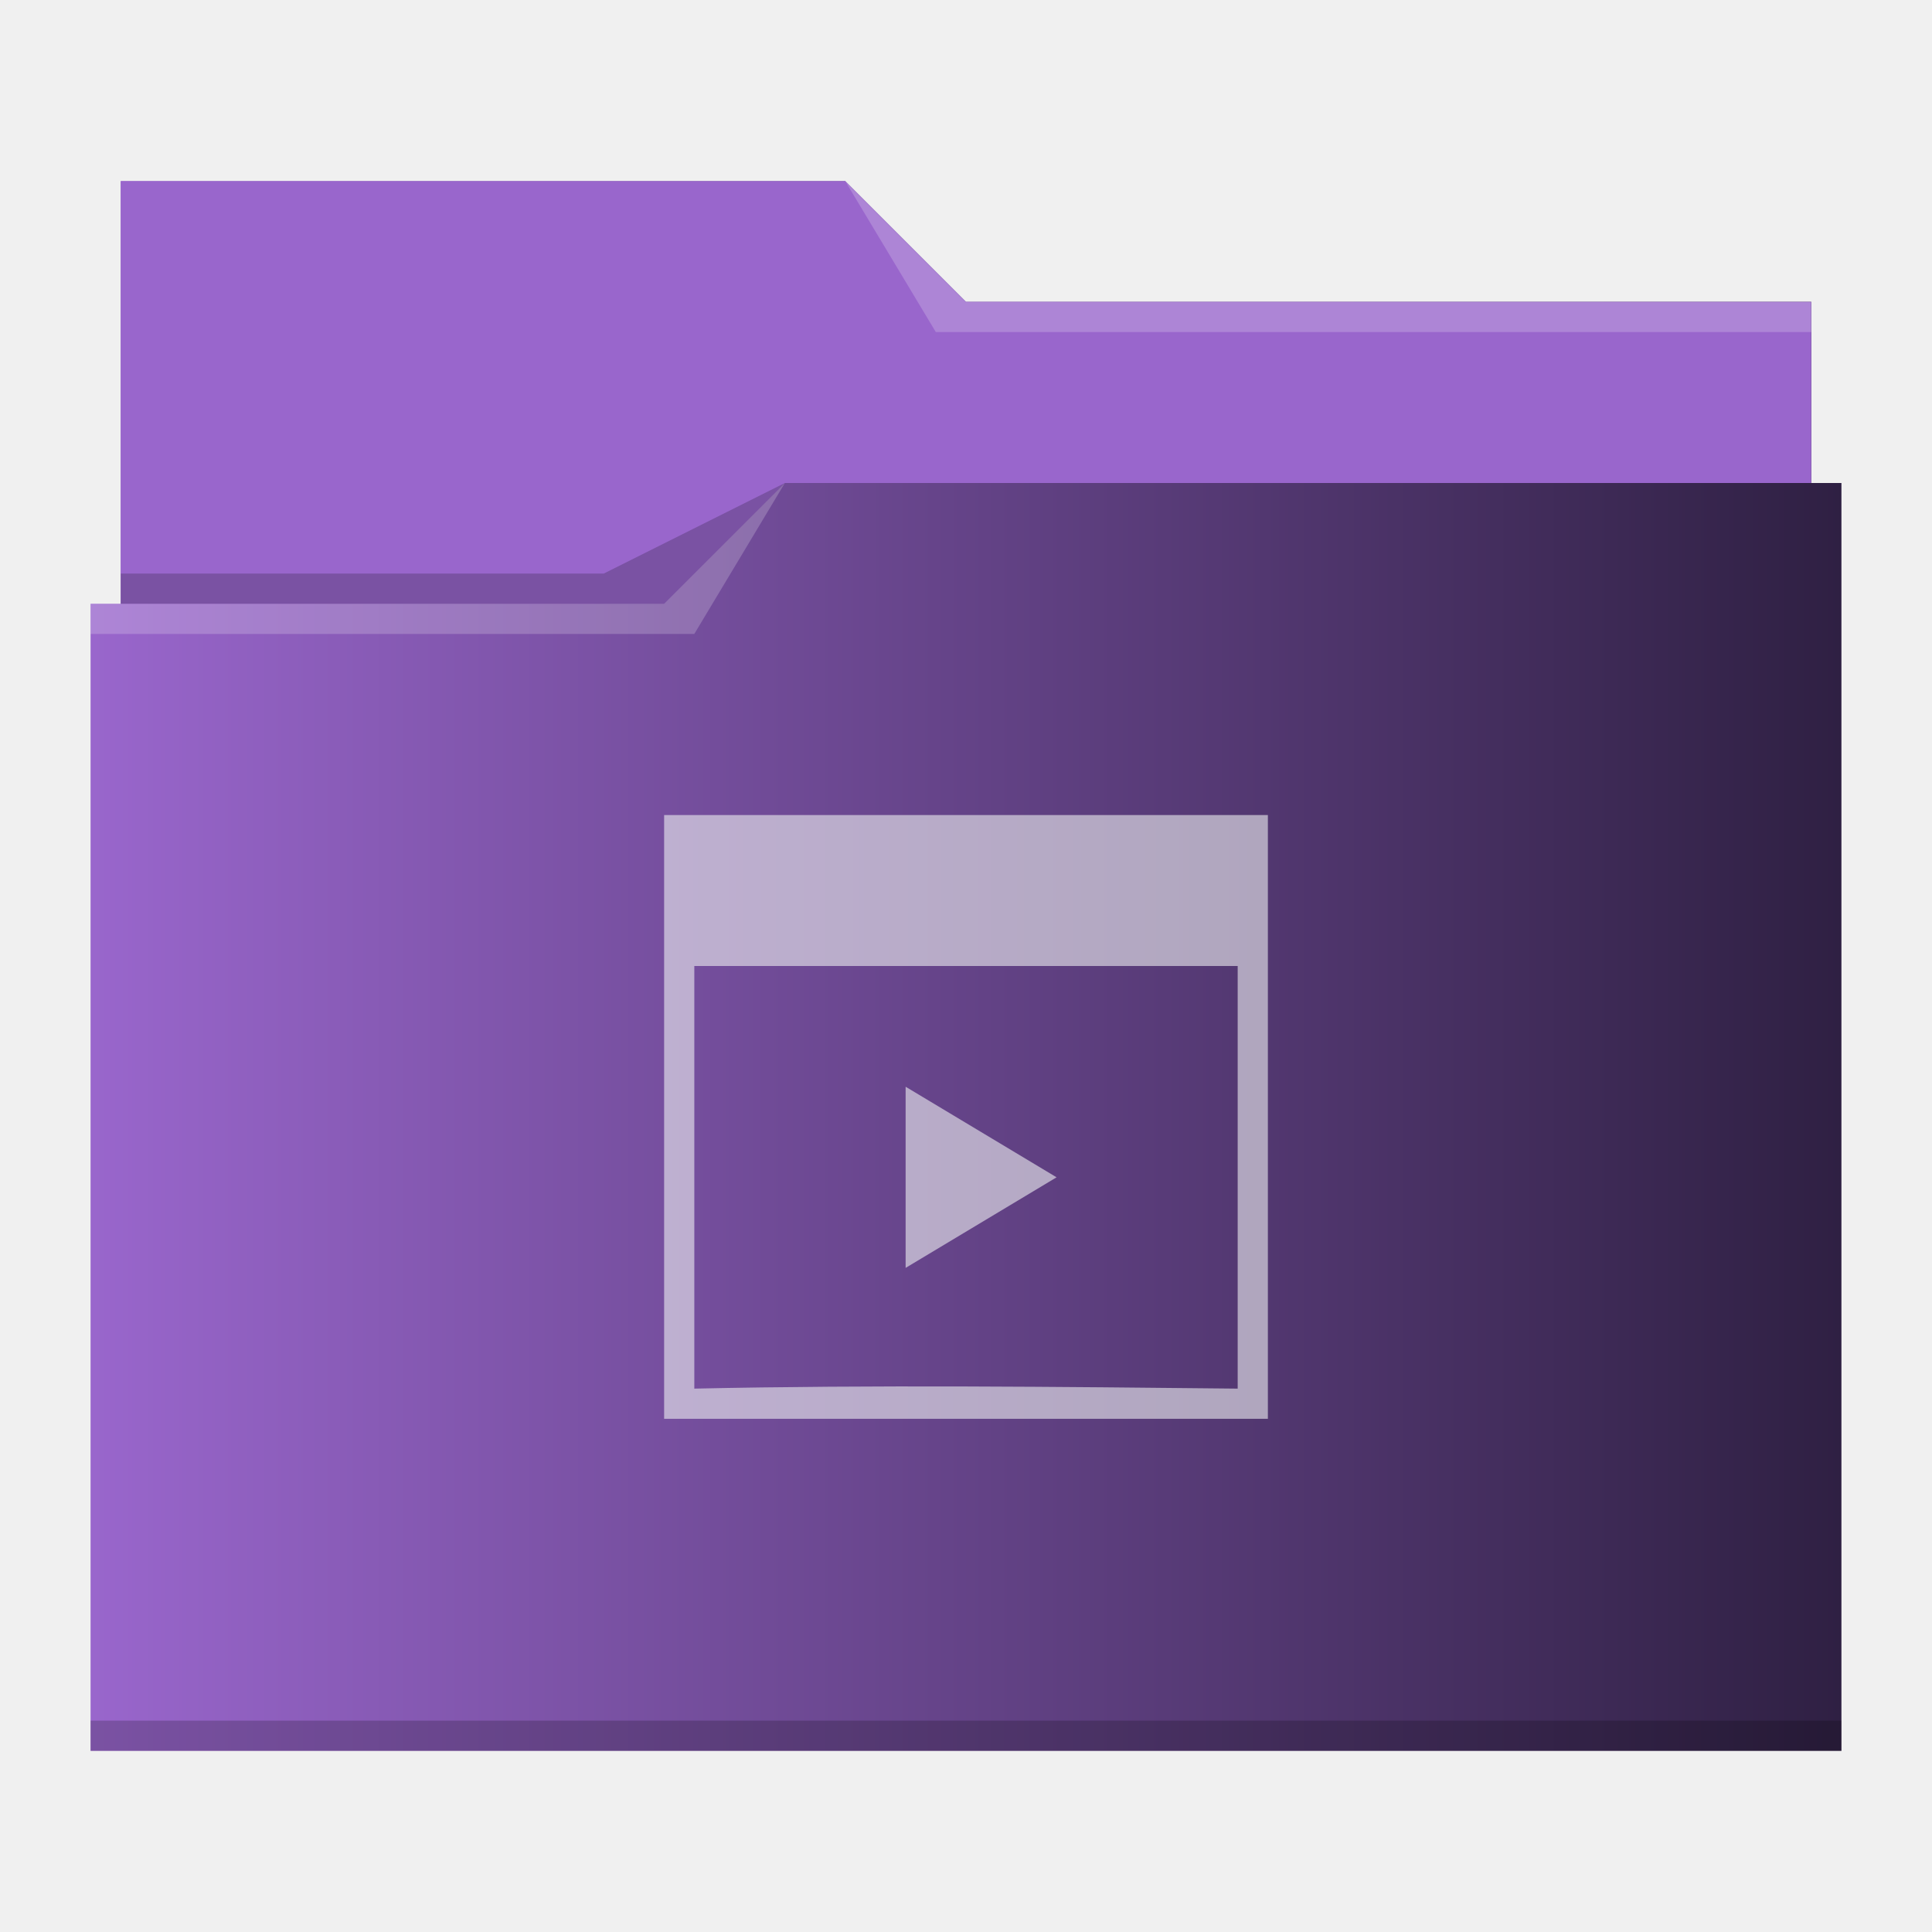
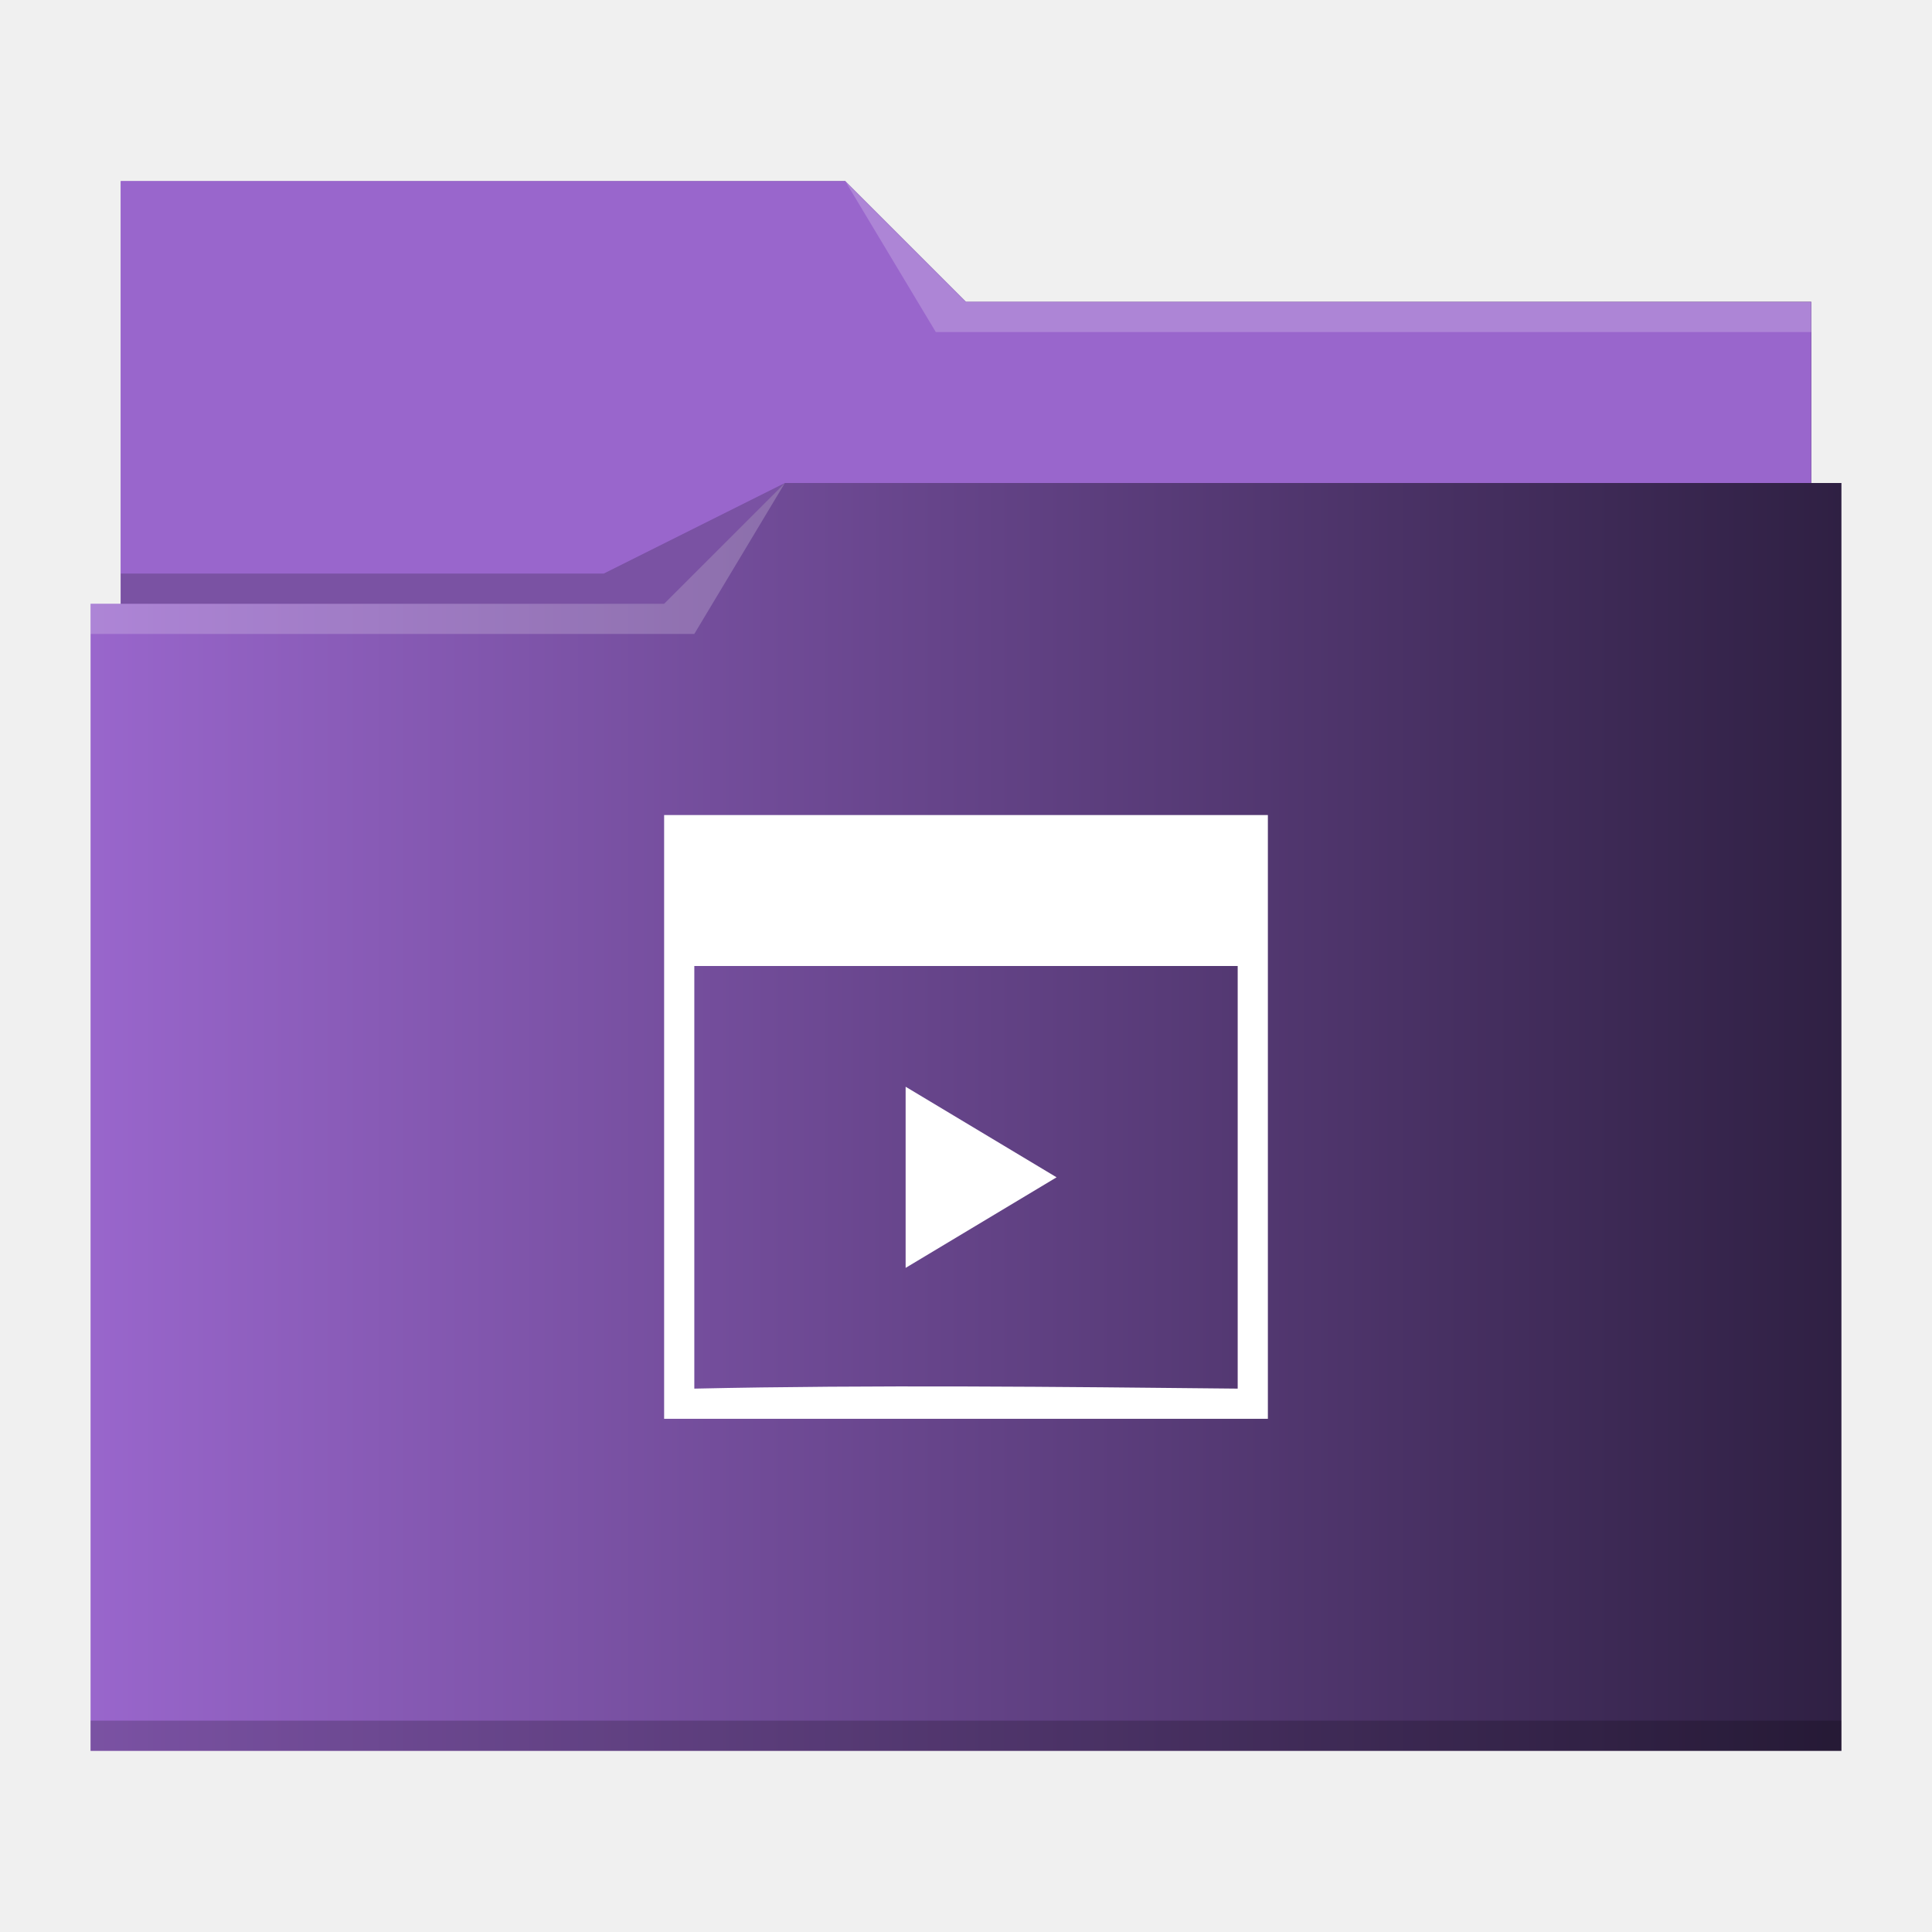
<svg xmlns="http://www.w3.org/2000/svg" xmlns:xlink="http://www.w3.org/1999/xlink" viewBox="0 0 64 64" version="1.1" id="svg14">
  <defs id="defs3051">
    <linearGradient id="linearGradient840">
      <stop style="stop-color:#9966cc;stop-opacity:1" offset="0" id="stop836" />
      <stop style="stop-color:#9966cc;stop-opacity:1" offset="1" id="stop838" />
    </linearGradient>
    <linearGradient id="linearGradient832">
      <stop style="stop-color:#9966cc;stop-opacity:1" offset="0" id="stop828" />
      <stop style="stop-color:#2f2043;stop-opacity:1" offset="1" id="stop830" />
    </linearGradient>
    <style type="text/css" id="current-color-scheme">
      .ColorScheme-Text {
        color:#31363b;
      }
      .ColorScheme-Background {
        color:#eff0f1;
      }
      .ColorScheme-Highlight {
        color:#3daee9;
      }
      .ColorScheme-ViewText {
        color:#31363b;
      }
      .ColorScheme-ViewBackground {
        color:#fcfcfc;
      }
      .ColorScheme-ViewHover {
        color:#93cee9;
      }
      .ColorScheme-ViewFocus{
        color:#3daee9;
      }
      .ColorScheme-ButtonText {
        color:#31363b;
      }
      .ColorScheme-ButtonBackground {
        color:#eff0f1;
      }
      .ColorScheme-ButtonHover {
        color:#93cee9;
      }
      .ColorScheme-ButtonFocus{
        color:#3daee9;
      }
      </style>
    <linearGradient xlink:href="#linearGradient832" id="linearGradient834" x1="3" y1="32" x2="61" y2="32" gradientUnits="userSpaceOnUse" />
    <linearGradient xlink:href="#linearGradient840" id="linearGradient842" x1="4" y1="13" x2="60" y2="13" gradientUnits="userSpaceOnUse" />
  </defs>
  <path style="fill:url(#linearGradient834);fill-opacity:1;stroke:none" d="M 4 6 L 4 11 L 4 20 L 3 20 L 3 21 L 3.002 21 C 3.002 21.004 3 21.008 3 21.012 L 3 57 L 3 58 L 4 58 L 60 58 L 61 58 L 61 57 L 61 21.012 L 61 21 L 61 16 L 60 16 L 60 11.01 C 60 11.007 59.998 11.004 59.998 11 L 60 11 L 60 10 L 32 10 L 28 6 L 4 6 z " class="ColorScheme-Highlight" id="path4" />
  <path style="fill-opacity:1;fill-rule:evenodd;fill:url(#linearGradient842)" d="M 4 6 L 4 11 L 4 20 L 22 20 L 26 16 L 60 16 L 60 11.01 C 60 11.007 59.998 11.004 59.998 11 L 60 11 L 60 10 L 32 10 L 28 6 L 4 6 z " id="path6" />
  <path style="fill:#ffffff;fill-opacity:0.2;fill-rule:evenodd" d="M 28 6 L 31 11 L 33 11 L 60 11 L 60 10 L 33 10 L 32 10 L 28 6 z M 26 16 L 22 20 L 3 20 L 3 21 L 23 21 L 26 16 z " id="path8" />
  <path style="fill-opacity:0.2;fill-rule:evenodd" d="M 26 16 L 20 19 L 4 19 L 4 20 L 22 20 L 26 16 z M 3 57 L 3 58 L 4 58 L 60 58 L 61 58 L 61 57 L 60 57 L 4 57 L 3 57 z " class="ColorScheme-Text" id="path10" />
-   <path style="fill:currentColor;fill-opacity:0.6;stroke:none" d="M 22 27 L 22 32 L 22 45.75 L 22 47 L 42 47 L 42 45.75 L 42 39.5 L 42 32 L 42 27 L 22 27 z M 23 32 L 41 32 L 41 46 C 35.082 45.939 28.916 45.871 23 46 L 23 32 z M 30 36 L 30 42 L 35 39 L 30 36 z " class="ColorScheme-Background" id="path12" />
+   <path style="fill:#ffffff;fill-opacity:1;stroke:none" d="M 22 27 L 22 32 L 22 45.75 L 22 47 L 42 47 L 42 45.75 L 42 39.5 L 42 32 L 42 27 L 22 27 z M 23 32 L 41 32 L 41 46 C 35.082 45.939 28.916 45.871 23 46 L 23 32 z M 30 36 L 30 42 L 35 39 L 30 36 z " class="ColorScheme-Background" id="path12" />
</svg>
